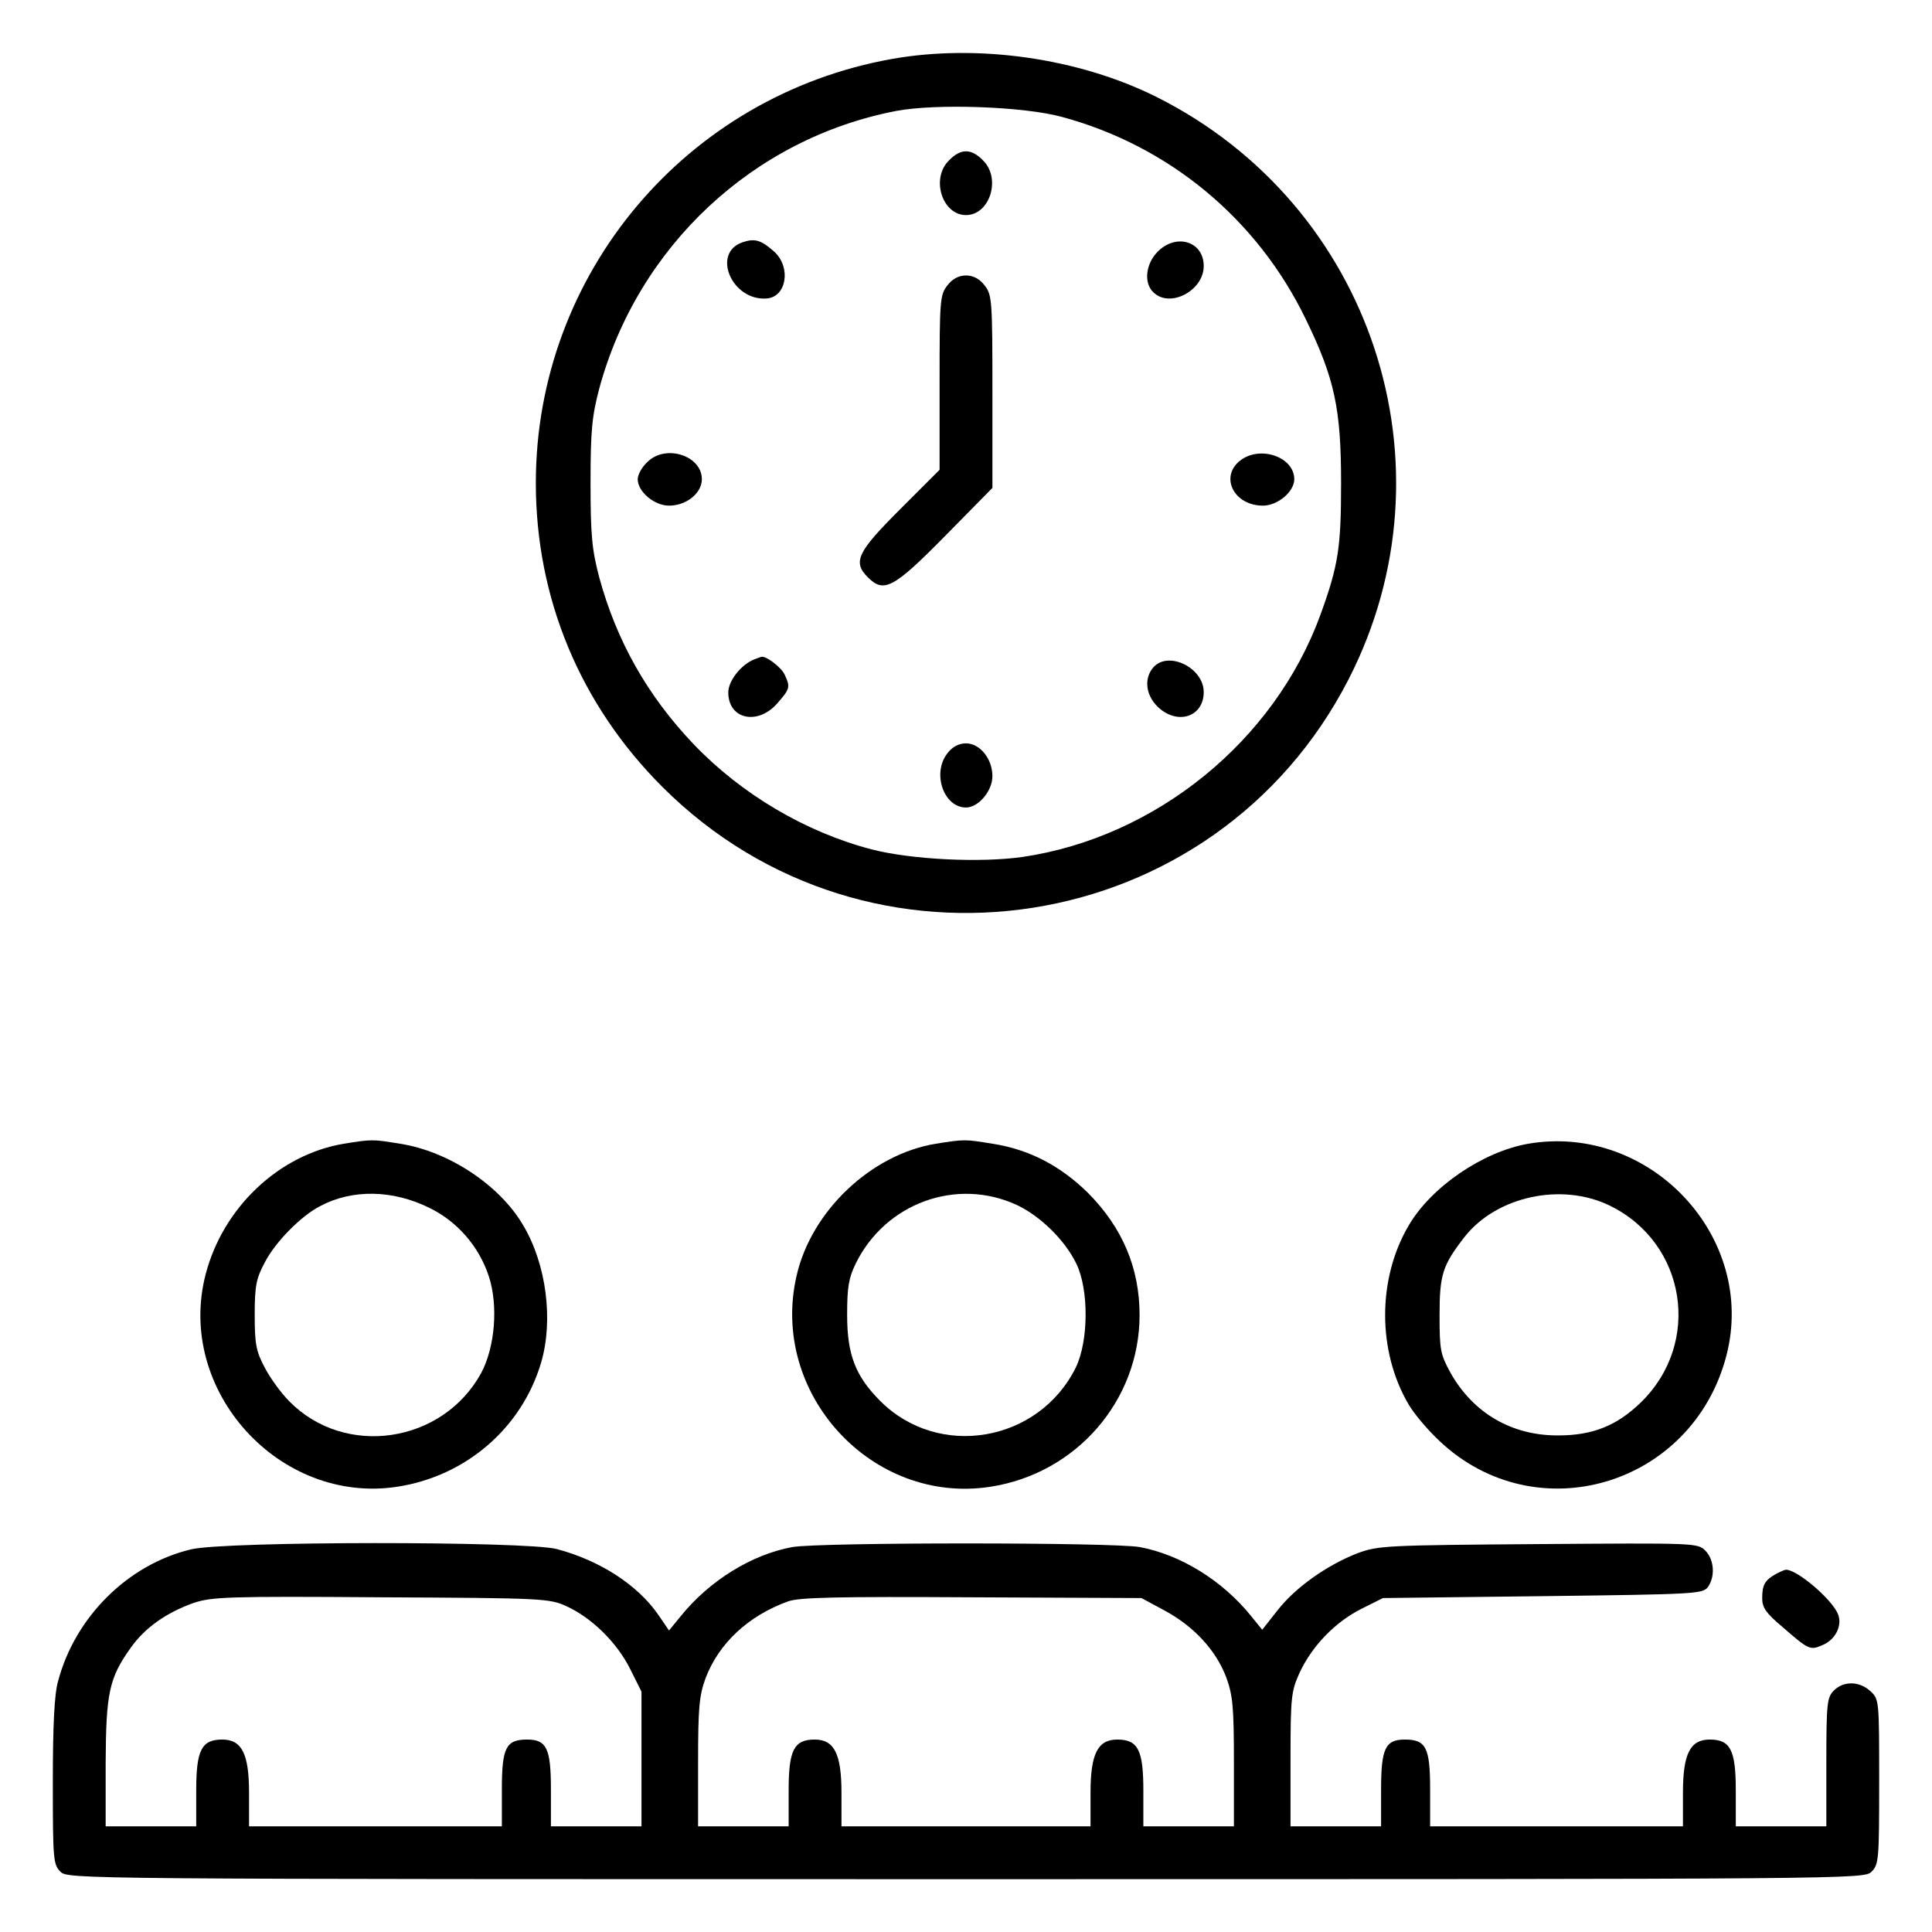
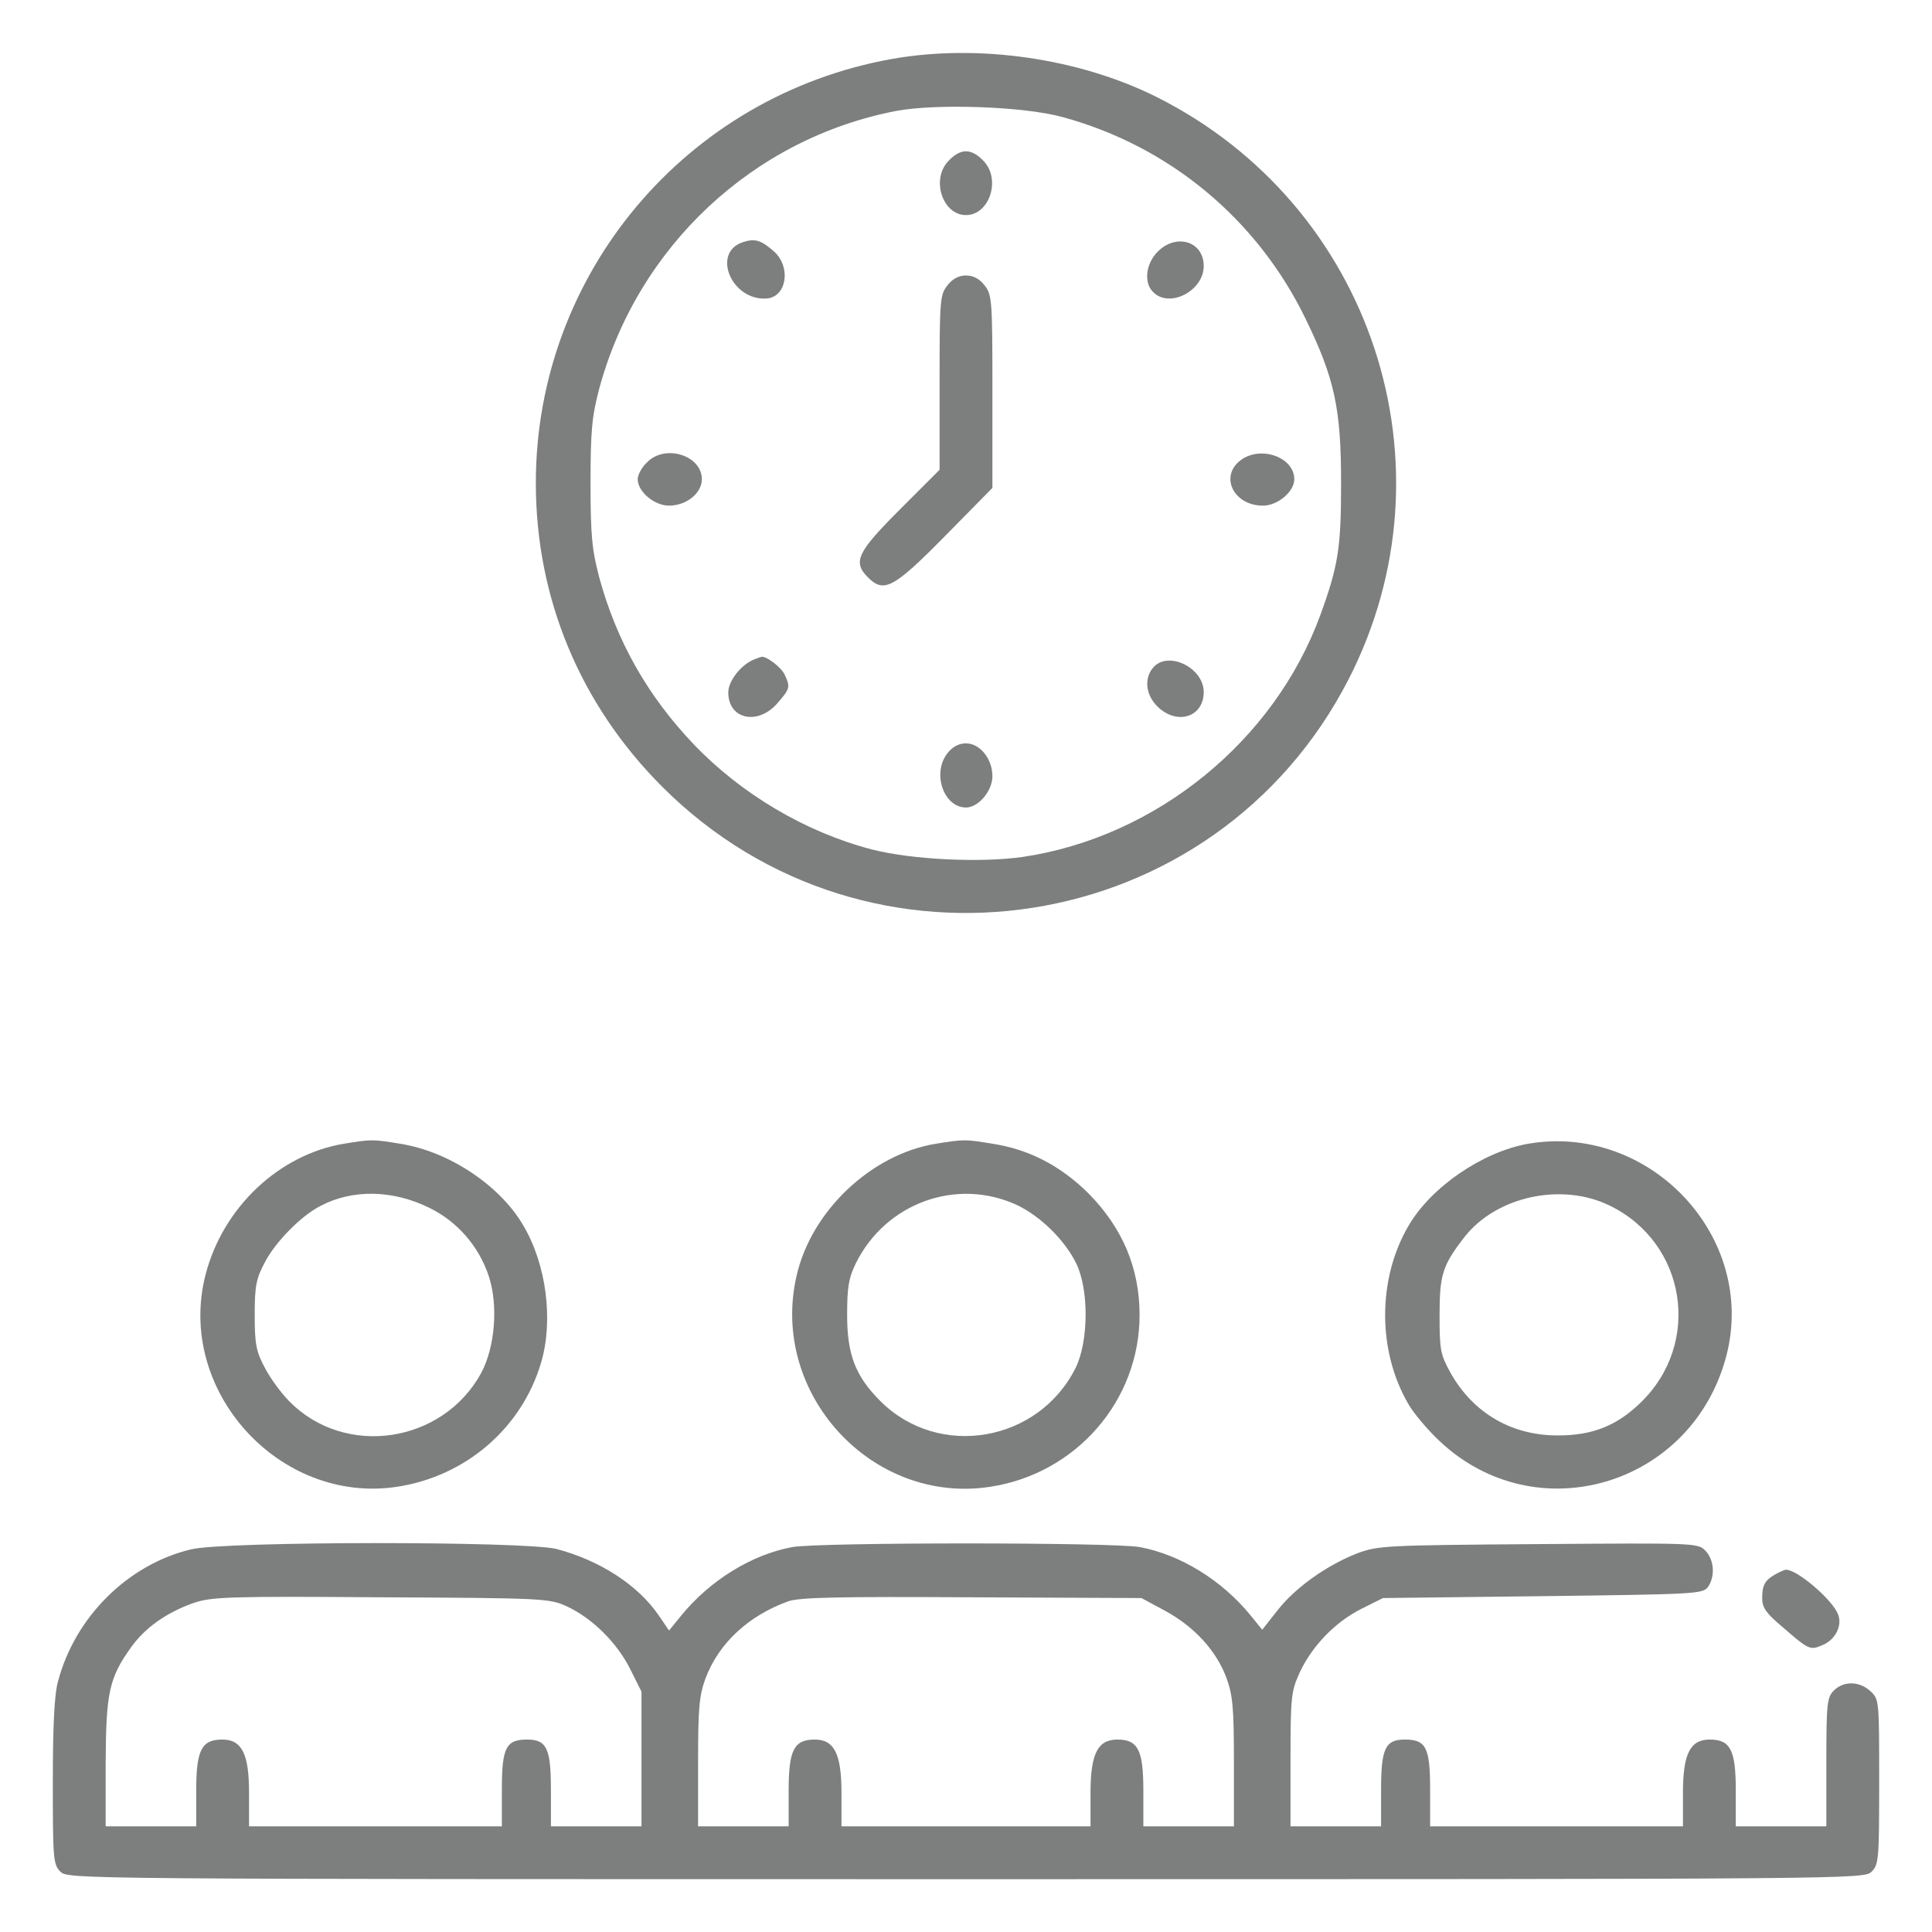
- <svg xmlns="http://www.w3.org/2000/svg" version="1.0" width="512pt" height="512pt" viewBox="0 0 512 512" preserveAspectRatio="xMidYMid meet">
-   <g transform="translate(0,512) scale(0.1,-0.1)" fill="#000000" stroke="none">
-     <path d="M2365 4964 c-547 -97 -945 -570 -945 -1124 0 -305 117 -587 335 -805 547 -547 1466 -403 1819 285 290 566 62 1257 -509 1543 -206 103 -473 141 -700 101z m450 -154 c284 -77 517 -271 645 -535 77 -158 94 -238 94 -435 0 -171 -7 -218 -55 -350 -122 -334 -436 -589 -789 -641 -113 -16 -295 -7 -400 20 -176 46 -346 147 -472 279 -122 128 -204 273 -250 442 -19 73 -23 109 -23 250 0 141 4 177 23 250 102 377 408 663 787 736 106 20 338 12 440 -16z" />
-     <path d="M2515 4695 c-49 -48 -18 -145 45 -145 63 0 94 97 45 145 -31 32 -59 32 -90 0z" />
-     <path d="M1968 4478 c-83 -28 -29 -156 64 -149 52 4 65 81 21 123 -36 32 -52 37 -85 26z" />
-     <path d="M3067 4452 c-31 -32 -36 -82 -11 -106 43 -44 134 3 134 69 0 66 -74 88 -123 37z" />
-     <path d="M2511 4364 c-20 -25 -21 -39 -21 -258 l0 -231 -105 -105 c-113 -113 -126 -139 -85 -180 42 -42 67 -30 203 108 l127 129 0 255 c0 243 -1 257 -21 282 -13 17 -30 26 -49 26 -19 0 -36 -9 -49 -26z" />
-     <path d="M1715 3895 c-14 -13 -25 -33 -25 -45 0 -33 44 -70 83 -70 46 0 87 33 87 70 0 63 -97 94 -145 45z" />
-     <path d="M3286 3899 c-54 -43 -16 -119 61 -119 39 0 83 37 83 70 0 59 -91 91 -144 49z" />
-     <path d="M2000 3373 c-35 -13 -70 -57 -70 -88 0 -71 77 -88 129 -30 35 40 36 44 20 78 -9 19 -51 51 -62 46 -1 0 -9 -3 -17 -6z" />
-     <path d="M3057 3352 c-26 -29 -21 -74 11 -105 52 -50 122 -27 122 39 0 64 -93 110 -133 66z" />
-     <path d="M2511 3124 c-42 -53 -10 -144 49 -144 33 0 70 44 70 83 0 46 -33 87 -70 87 -19 0 -36 -9 -49 -26z" />
-     <path d="M911 2089 c-172 -29 -320 -169 -366 -346 -80 -307 195 -611 508 -563 182 28 330 156 381 329 33 112 14 260 -47 363 -62 107 -198 197 -327 217 -73 12 -74 12 -149 0z m227 -170 c74 -36 131 -102 157 -180 26 -78 17 -189 -20 -258 -102 -186 -360 -225 -508 -75 -22 22 -51 62 -65 89 -23 43 -27 62 -27 140 0 78 4 97 27 140 28 54 96 123 147 149 85 45 192 43 289 -5z" />
-     <path d="M2480 2089 c-171 -28 -330 -178 -369 -350 -72 -312 200 -608 514 -559 227 35 395 228 395 455 0 124 -45 231 -136 323 -73 72 -156 116 -254 131 -73 12 -74 12 -150 0z m214 -162 c62 -29 127 -92 158 -155 34 -69 33 -206 -1 -276 -98 -198 -363 -244 -518 -89 -66 66 -88 123 -88 228 0 74 4 98 23 137 79 160 267 228 426 155z" />
-     <path d="M4050 2089 c-120 -21 -257 -114 -317 -217 -83 -141 -83 -333 0 -474 14 -24 50 -67 81 -96 256 -243 671 -120 761 225 82 314 -202 617 -525 562z m216 -164 c203 -99 245 -364 82 -522 -63 -61 -127 -87 -218 -87 -123 -1 -226 59 -286 166 -27 49 -29 61 -29 153 0 108 8 132 67 208 85 107 257 144 384 82z" />
-     <path d="M506 1014 c-167 -40 -307 -179 -352 -349 -10 -34 -14 -118 -14 -267 0 -205 1 -219 20 -238 20 -20 33 -20 2400 -20 2367 0 2380 0 2400 20 19 19 20 33 20 238 0 215 0 219 -23 240 -29 27 -71 28 -97 2 -18 -18 -20 -33 -20 -190 l0 -170 -120 0 -120 0 0 95 c0 107 -14 135 -69 135 -52 0 -71 -38 -71 -141 l0 -89 -335 0 -335 0 0 98 c0 111 -11 132 -67 132 -52 0 -63 -24 -63 -133 l0 -97 -120 0 -120 0 0 178 c0 166 2 180 24 229 33 71 94 134 163 169 l58 29 423 5 c405 5 424 6 438 24 20 28 17 73 -7 97 -20 20 -28 20 -442 17 -404 -3 -424 -4 -479 -24 -82 -32 -165 -91 -212 -151 l-41 -52 -30 37 c-76 94 -187 162 -294 182 -70 13 -852 13 -922 0 -107 -20 -218 -88 -295 -183 l-31 -38 -28 41 c-55 80 -156 145 -270 175 -83 21 -879 21 -969 -1z m996 -151 c67 -31 133 -96 168 -166 l30 -60 0 -179 0 -178 -120 0 -120 0 0 97 c0 109 -11 133 -63 133 -56 0 -67 -21 -67 -132 l0 -98 -335 0 -335 0 0 89 c0 103 -19 141 -71 141 -55 0 -69 -28 -69 -135 l0 -95 -120 0 -120 0 0 168 c1 186 9 225 67 306 37 52 93 92 166 118 48 16 89 18 497 15 432 -2 446 -3 492 -24z m1586 -12 c77 -42 135 -105 162 -177 17 -47 20 -78 20 -224 l0 -170 -120 0 -120 0 0 95 c0 107 -14 135 -69 135 -52 0 -71 -38 -71 -141 l0 -89 -330 0 -330 0 0 89 c0 103 -19 141 -71 141 -55 0 -69 -28 -69 -135 l0 -95 -120 0 -120 0 0 170 c0 145 3 177 20 223 35 92 113 165 218 203 29 11 134 13 487 11 l450 -2 63 -34z" />
-     <path d="M4705 948 c-28 -16 -35 -28 -35 -64 0 -24 10 -39 53 -75 70 -61 74 -63 106 -49 35 14 54 52 42 82 -15 39 -109 119 -138 118 -4 0 -17 -6 -28 -12z" />
+ <svg xmlns="http://www.w3.org/2000/svg" version="1.0" width="512pt" height="512pt" viewBox="0 0 512 512" preserveAspectRatio="xMidYMid meet" id="svg34">
+   <defs id="defs38" />
+   <g transform="translate(0,512) scale(0.1,-0.1)" fill="#000000" stroke="none" id="g32" style="fill:#7d7e7e;fill-opacity:1">
+     <path d="M2365 4964 c-547 -97 -945 -570 -945 -1124 0 -305 117 -587 335 -805 547 -547 1466 -403 1819 285 290 566 62 1257 -509 1543 -206 103 -473 141 -700 101z m450 -154 c284 -77 517 -271 645 -535 77 -158 94 -238 94 -435 0 -171 -7 -218 -55 -350 -122 -334 -436 -589 -789 -641 -113 -16 -295 -7 -400 20 -176 46 -346 147 -472 279 -122 128 -204 273 -250 442 -19 73 -23 109 -23 250 0 141 4 177 23 250 102 377 408 663 787 736 106 20 338 12 440 -16z" id="path2" style="fill:#7d7e7e;fill-opacity:1" />
+     <path d="M2515 4695 c-49 -48 -18 -145 45 -145 63 0 94 97 45 145 -31 32 -59 32 -90 0z" id="path4" style="fill:#7d7e7e;fill-opacity:1" />
+     <path d="M1968 4478 c-83 -28 -29 -156 64 -149 52 4 65 81 21 123 -36 32 -52 37 -85 26z" id="path6" style="fill:#7d7e7e;fill-opacity:1" />
+     <path d="M3067 4452 c-31 -32 -36 -82 -11 -106 43 -44 134 3 134 69 0 66 -74 88 -123 37z" id="path8" style="fill:#7d7e7e;fill-opacity:1" />
+     <path d="M2511 4364 c-20 -25 -21 -39 -21 -258 l0 -231 -105 -105 c-113 -113 -126 -139 -85 -180 42 -42 67 -30 203 108 l127 129 0 255 c0 243 -1 257 -21 282 -13 17 -30 26 -49 26 -19 0 -36 -9 -49 -26z" id="path10" style="fill:#7d7e7e;fill-opacity:1" />
+     <path d="M1715 3895 c-14 -13 -25 -33 -25 -45 0 -33 44 -70 83 -70 46 0 87 33 87 70 0 63 -97 94 -145 45z" id="path12" style="fill:#7d7e7e;fill-opacity:1" />
+     <path d="M3286 3899 c-54 -43 -16 -119 61 -119 39 0 83 37 83 70 0 59 -91 91 -144 49z" id="path14" style="fill:#7d7e7e;fill-opacity:1" />
+     <path d="M2000 3373 c-35 -13 -70 -57 -70 -88 0 -71 77 -88 129 -30 35 40 36 44 20 78 -9 19 -51 51 -62 46 -1 0 -9 -3 -17 -6z" id="path16" style="fill:#7d7e7e;fill-opacity:1" />
+     <path d="M3057 3352 c-26 -29 -21 -74 11 -105 52 -50 122 -27 122 39 0 64 -93 110 -133 66z" id="path18" style="fill:#7d7e7e;fill-opacity:1" />
+     <path d="M2511 3124 c-42 -53 -10 -144 49 -144 33 0 70 44 70 83 0 46 -33 87 -70 87 -19 0 -36 -9 -49 -26z" id="path20" style="fill:#7d7e7e;fill-opacity:1" />
+     <path d="M911 2089 c-172 -29 -320 -169 -366 -346 -80 -307 195 -611 508 -563 182 28 330 156 381 329 33 112 14 260 -47 363 -62 107 -198 197 -327 217 -73 12 -74 12 -149 0z m227 -170 c74 -36 131 -102 157 -180 26 -78 17 -189 -20 -258 -102 -186 -360 -225 -508 -75 -22 22 -51 62 -65 89 -23 43 -27 62 -27 140 0 78 4 97 27 140 28 54 96 123 147 149 85 45 192 43 289 -5z" id="path22" style="fill:#7d7e7e;fill-opacity:1" />
+     <path d="M2480 2089 c-171 -28 -330 -178 -369 -350 -72 -312 200 -608 514 -559 227 35 395 228 395 455 0 124 -45 231 -136 323 -73 72 -156 116 -254 131 -73 12 -74 12 -150 0z m214 -162 c62 -29 127 -92 158 -155 34 -69 33 -206 -1 -276 -98 -198 -363 -244 -518 -89 -66 66 -88 123 -88 228 0 74 4 98 23 137 79 160 267 228 426 155z" id="path24" style="fill:#7d7e7e;fill-opacity:1" />
+     <path d="M4050 2089 c-120 -21 -257 -114 -317 -217 -83 -141 -83 -333 0 -474 14 -24 50 -67 81 -96 256 -243 671 -120 761 225 82 314 -202 617 -525 562z m216 -164 c203 -99 245 -364 82 -522 -63 -61 -127 -87 -218 -87 -123 -1 -226 59 -286 166 -27 49 -29 61 -29 153 0 108 8 132 67 208 85 107 257 144 384 82z" id="path26" style="fill:#7d7e7e;fill-opacity:1" />
+     <path d="M506 1014 c-167 -40 -307 -179 -352 -349 -10 -34 -14 -118 -14 -267 0 -205 1 -219 20 -238 20 -20 33 -20 2400 -20 2367 0 2380 0 2400 20 19 19 20 33 20 238 0 215 0 219 -23 240 -29 27 -71 28 -97 2 -18 -18 -20 -33 -20 -190 l0 -170 -120 0 -120 0 0 95 c0 107 -14 135 -69 135 -52 0 -71 -38 -71 -141 l0 -89 -335 0 -335 0 0 98 c0 111 -11 132 -67 132 -52 0 -63 -24 -63 -133 l0 -97 -120 0 -120 0 0 178 c0 166 2 180 24 229 33 71 94 134 163 169 l58 29 423 5 c405 5 424 6 438 24 20 28 17 73 -7 97 -20 20 -28 20 -442 17 -404 -3 -424 -4 -479 -24 -82 -32 -165 -91 -212 -151 l-41 -52 -30 37 c-76 94 -187 162 -294 182 -70 13 -852 13 -922 0 -107 -20 -218 -88 -295 -183 l-31 -38 -28 41 c-55 80 -156 145 -270 175 -83 21 -879 21 -969 -1z m996 -151 c67 -31 133 -96 168 -166 l30 -60 0 -179 0 -178 -120 0 -120 0 0 97 c0 109 -11 133 -63 133 -56 0 -67 -21 -67 -132 l0 -98 -335 0 -335 0 0 89 c0 103 -19 141 -71 141 -55 0 -69 -28 -69 -135 l0 -95 -120 0 -120 0 0 168 c1 186 9 225 67 306 37 52 93 92 166 118 48 16 89 18 497 15 432 -2 446 -3 492 -24z m1586 -12 c77 -42 135 -105 162 -177 17 -47 20 -78 20 -224 l0 -170 -120 0 -120 0 0 95 c0 107 -14 135 -69 135 -52 0 -71 -38 -71 -141 l0 -89 -330 0 -330 0 0 89 c0 103 -19 141 -71 141 -55 0 -69 -28 -69 -135 l0 -95 -120 0 -120 0 0 170 c0 145 3 177 20 223 35 92 113 165 218 203 29 11 134 13 487 11 l450 -2 63 -34z" id="path28" style="fill:#7d7e7e;fill-opacity:1" />
+     <path d="M4705 948 c-28 -16 -35 -28 -35 -64 0 -24 10 -39 53 -75 70 -61 74 -63 106 -49 35 14 54 52 42 82 -15 39 -109 119 -138 118 -4 0 -17 -6 -28 -12z" id="path30" style="fill:#7d7e7e;fill-opacity:1" />
  </g>
</svg>
